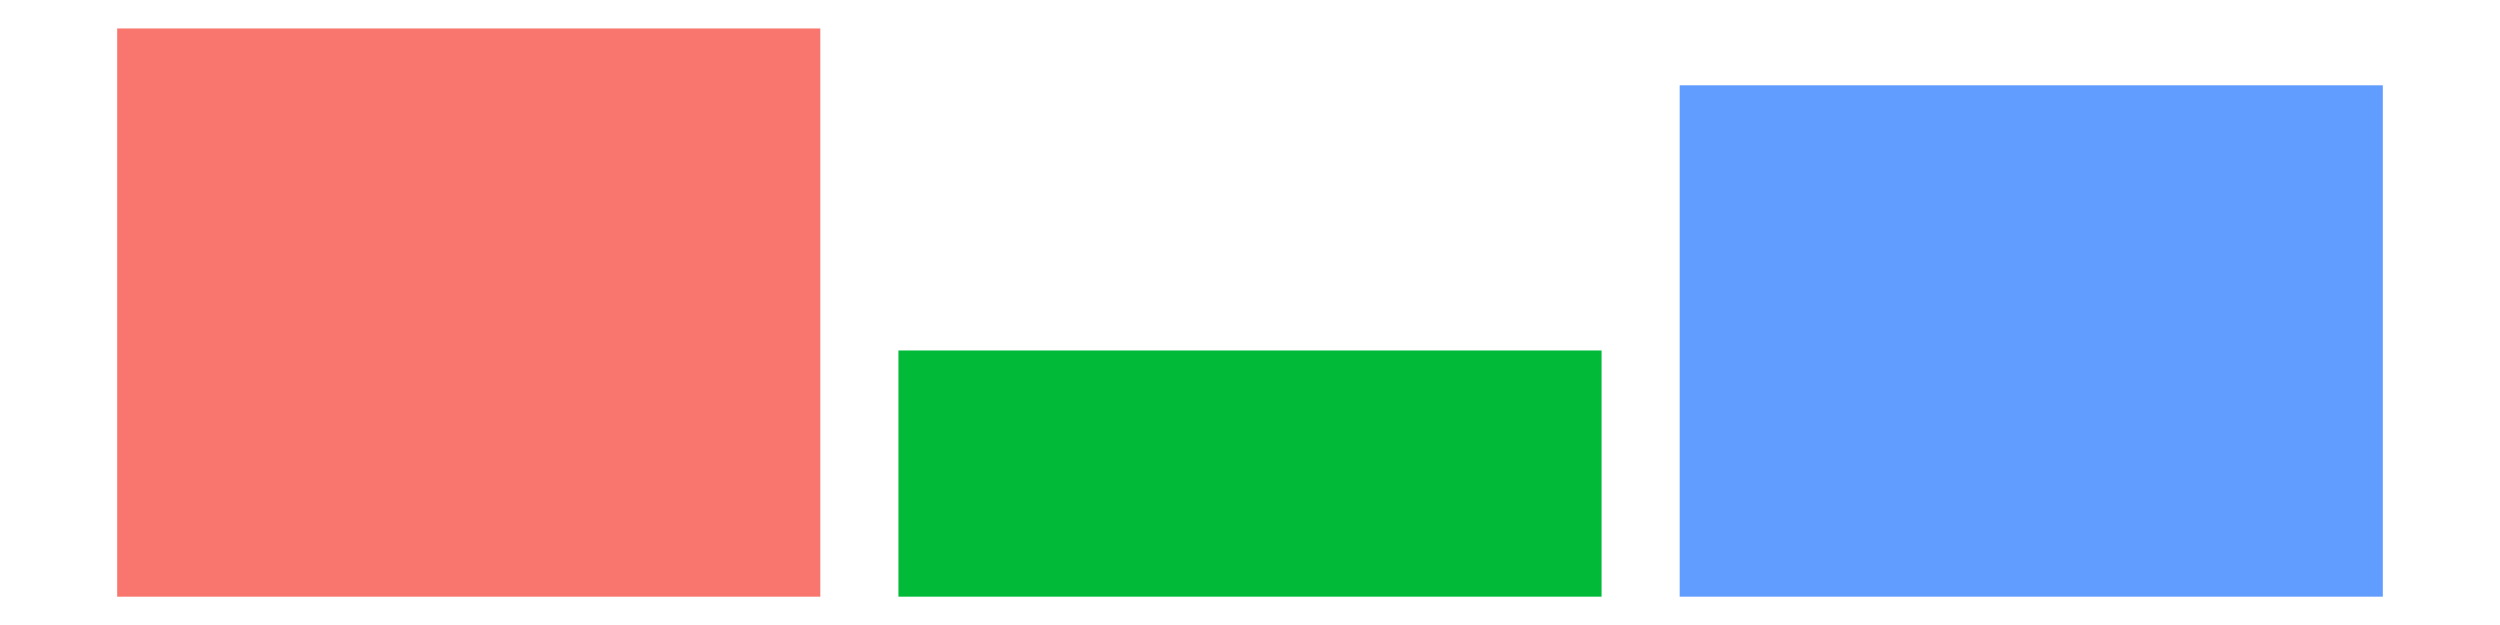
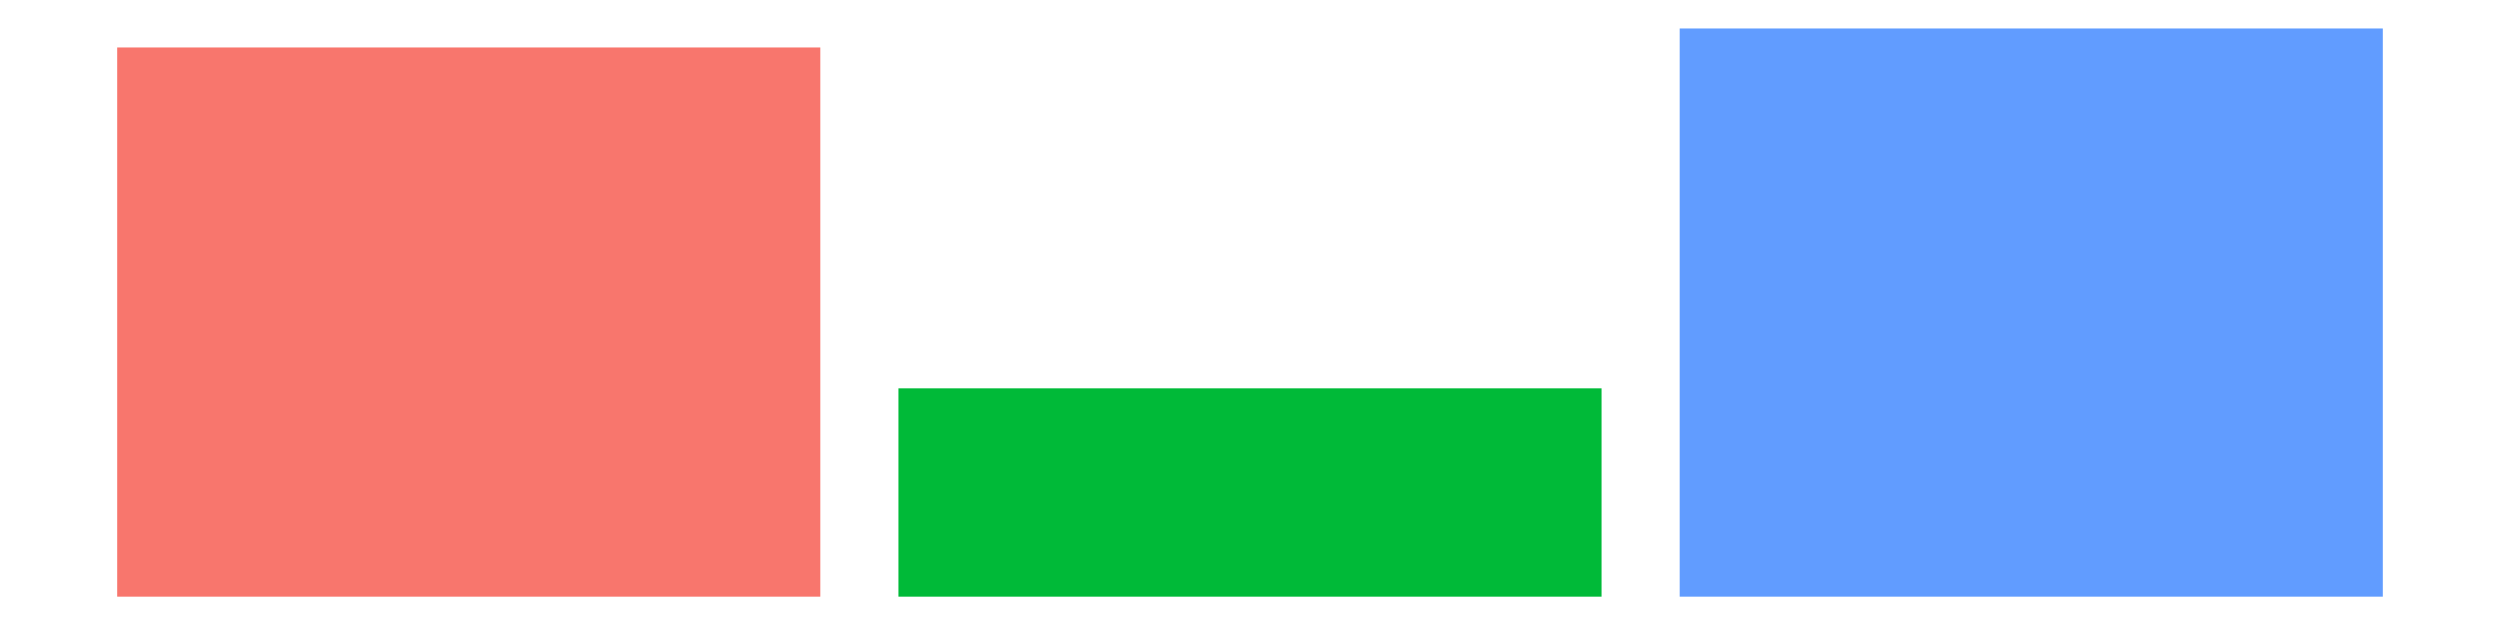
<svg xmlns="http://www.w3.org/2000/svg" width="72pt" height="18pt" viewBox="0 0 72 18" version="1.1">
  <g id="surface189">
    <rect x="0" y="0" width="72" height="18" style="fill:rgb(100%,100%,100%);fill-opacity:1;stroke:none;" />
-     <path style=" stroke:none;fill-rule:nonzero;fill:rgb(97.255%,46.275%,42.745%);fill-opacity:1;" d="M 3.375 17.184 L 23.625 17.184 L 23.625 0.82 L 3.375 0.82 Z M 3.375 17.184 " />
-     <path style=" stroke:none;fill-rule:nonzero;fill:rgb(0%,72.941%,21.961%);fill-opacity:1;" d="M 25.875 17.184 L 46.125 17.184 L 46.125 10.094 L 25.875 10.094 Z M 25.875 17.184 " />
-     <path style=" stroke:none;fill-rule:nonzero;fill:rgb(38.039%,61.176%,100%);fill-opacity:1;" d="M 48.375 17.184 L 68.625 17.184 L 68.625 2.457 L 48.375 2.457 Z M 48.375 17.184 " />
+     <path style=" stroke:none;fill-rule:nonzero;fill:rgb(97.255%,46.275%,42.745%);fill-opacity:1;" d="M 3.375 17.184 L 23.625 17.184 L 23.625 1.367 L 3.375 1.367 Z M 3.375 17.184 " />
+     <path style=" stroke:none;fill-rule:nonzero;fill:rgb(0%,72.941%,21.961%);fill-opacity:1;" d="M 25.875 17.184 L 46.125 17.184 L 46.125 11.184 L 25.875 11.184 Z M 25.875 17.184 " />
+     <path style=" stroke:none;fill-rule:nonzero;fill:rgb(38.039%,61.176%,100%);fill-opacity:1;" d="M 48.375 17.184 L 68.625 17.184 L 68.625 0.82 L 48.375 0.82 Z M 48.375 17.184 " />
  </g>
</svg>
